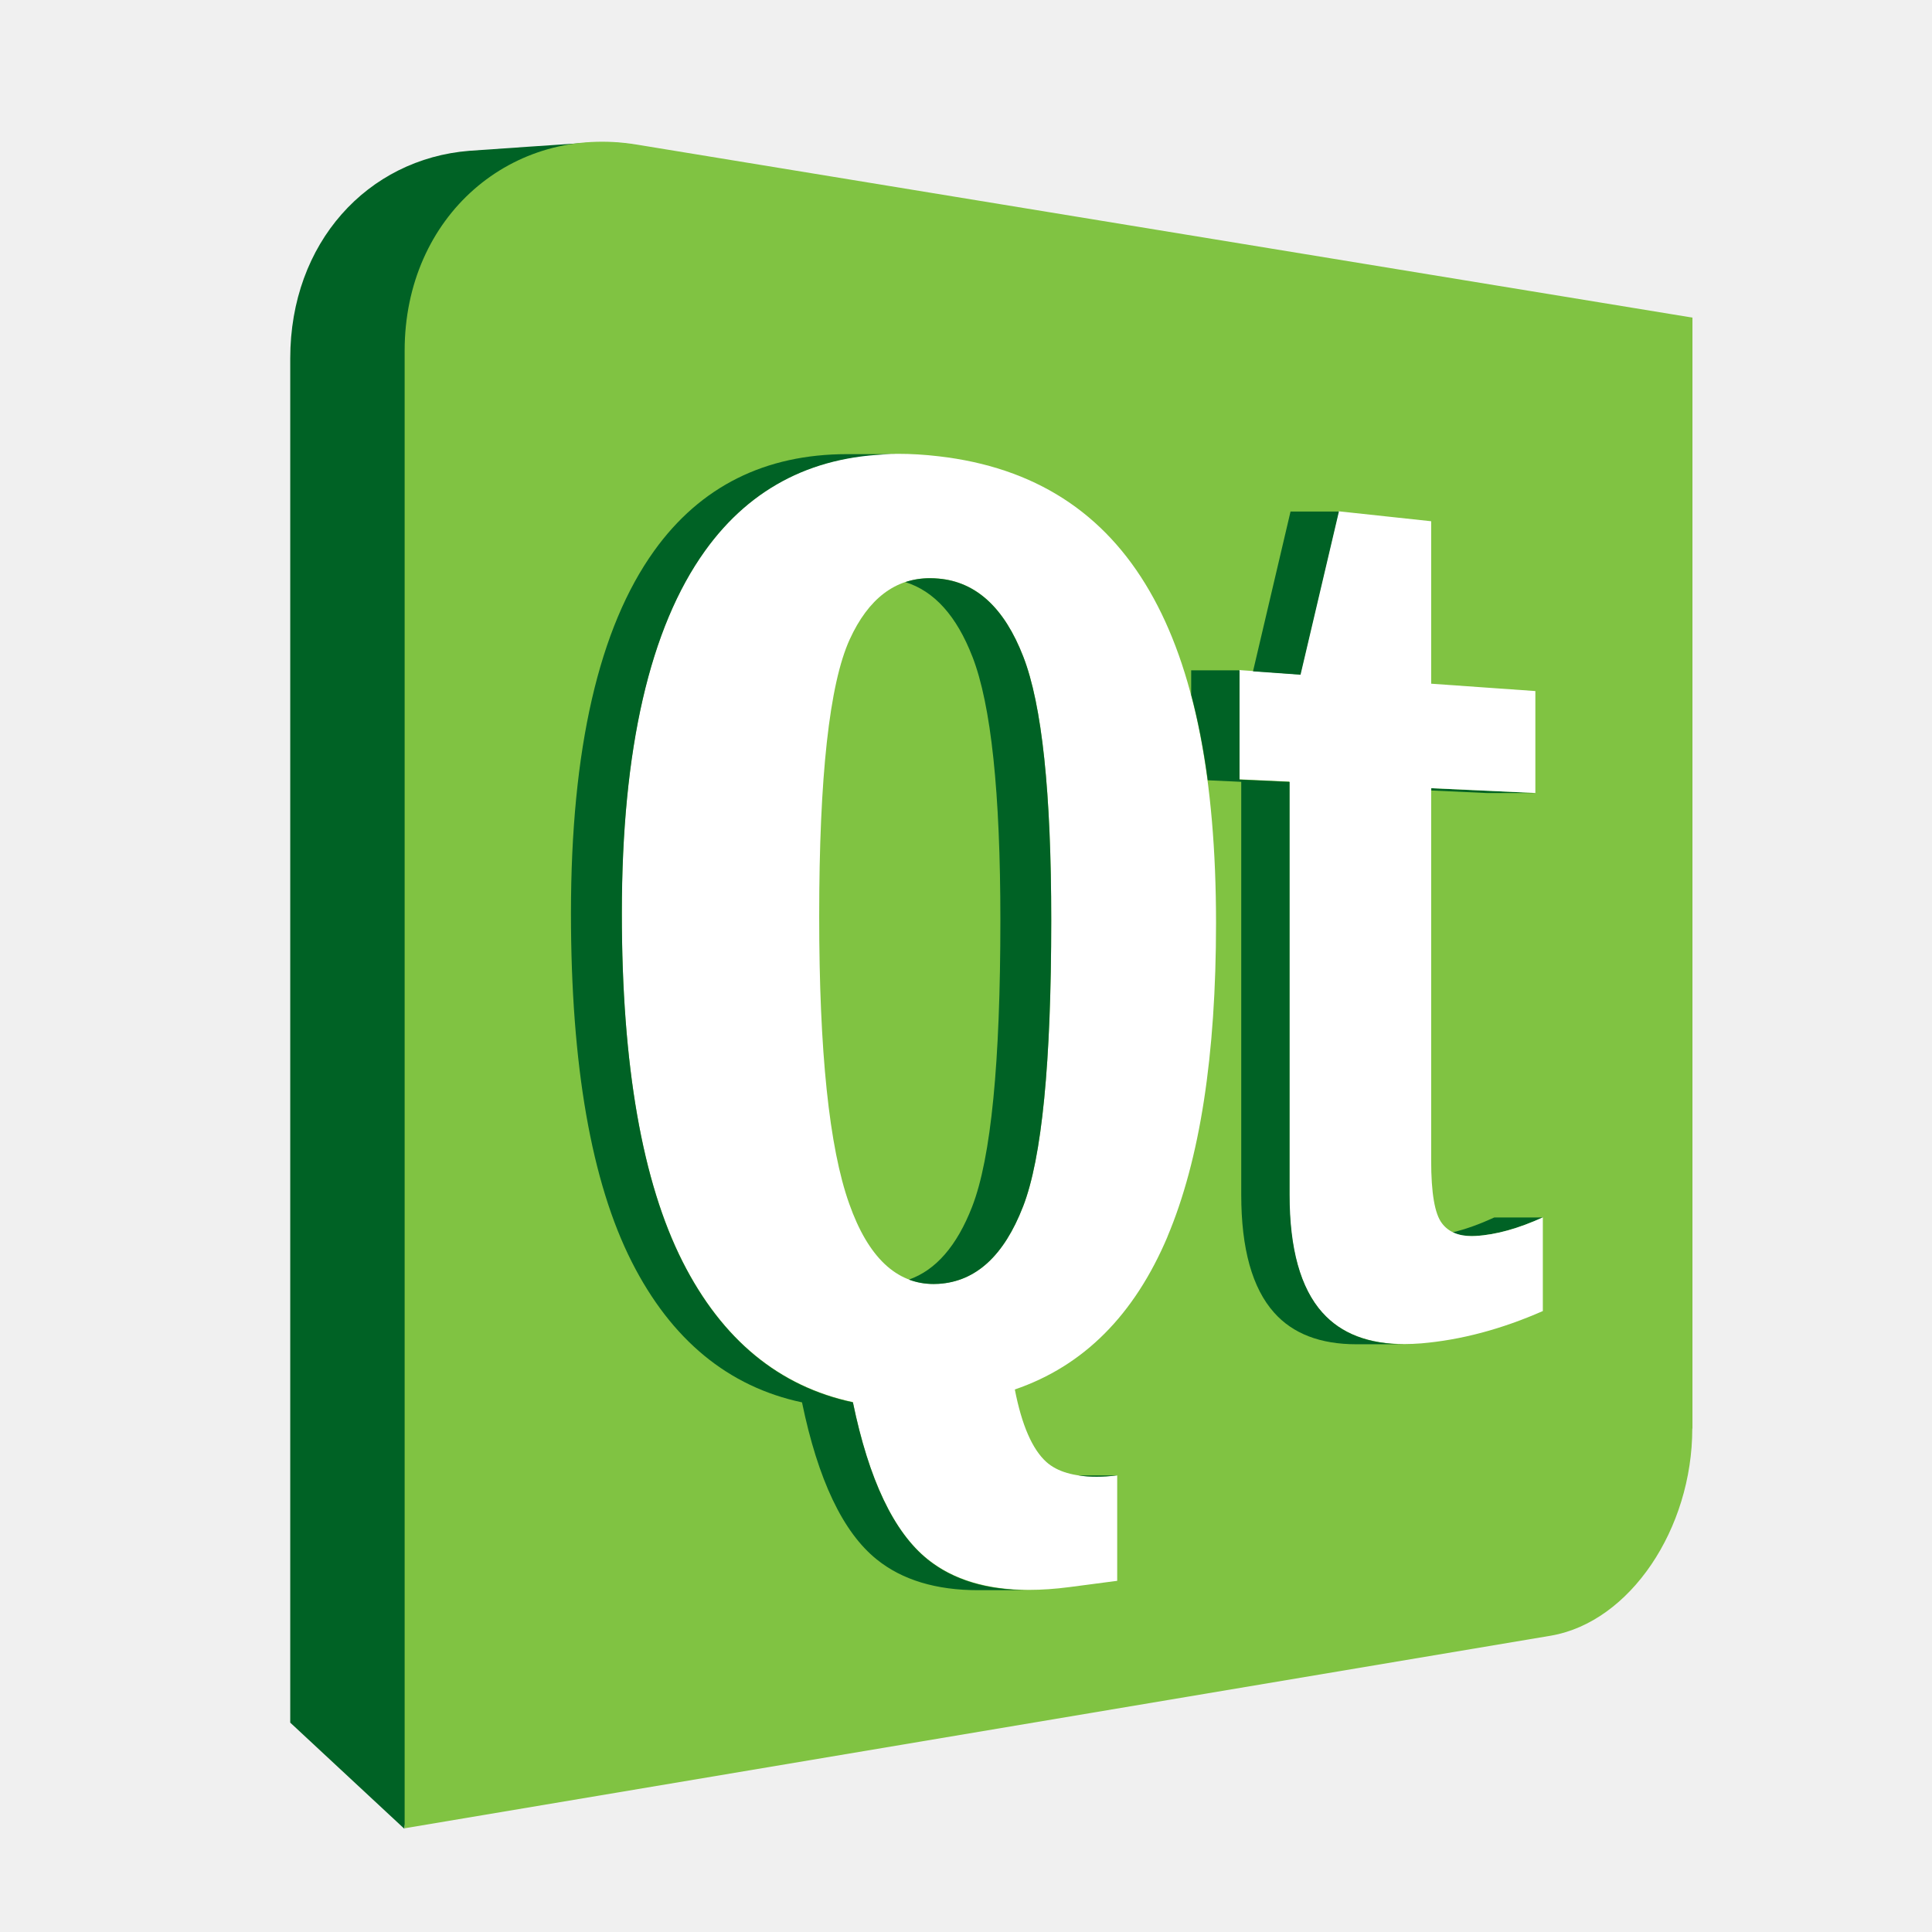
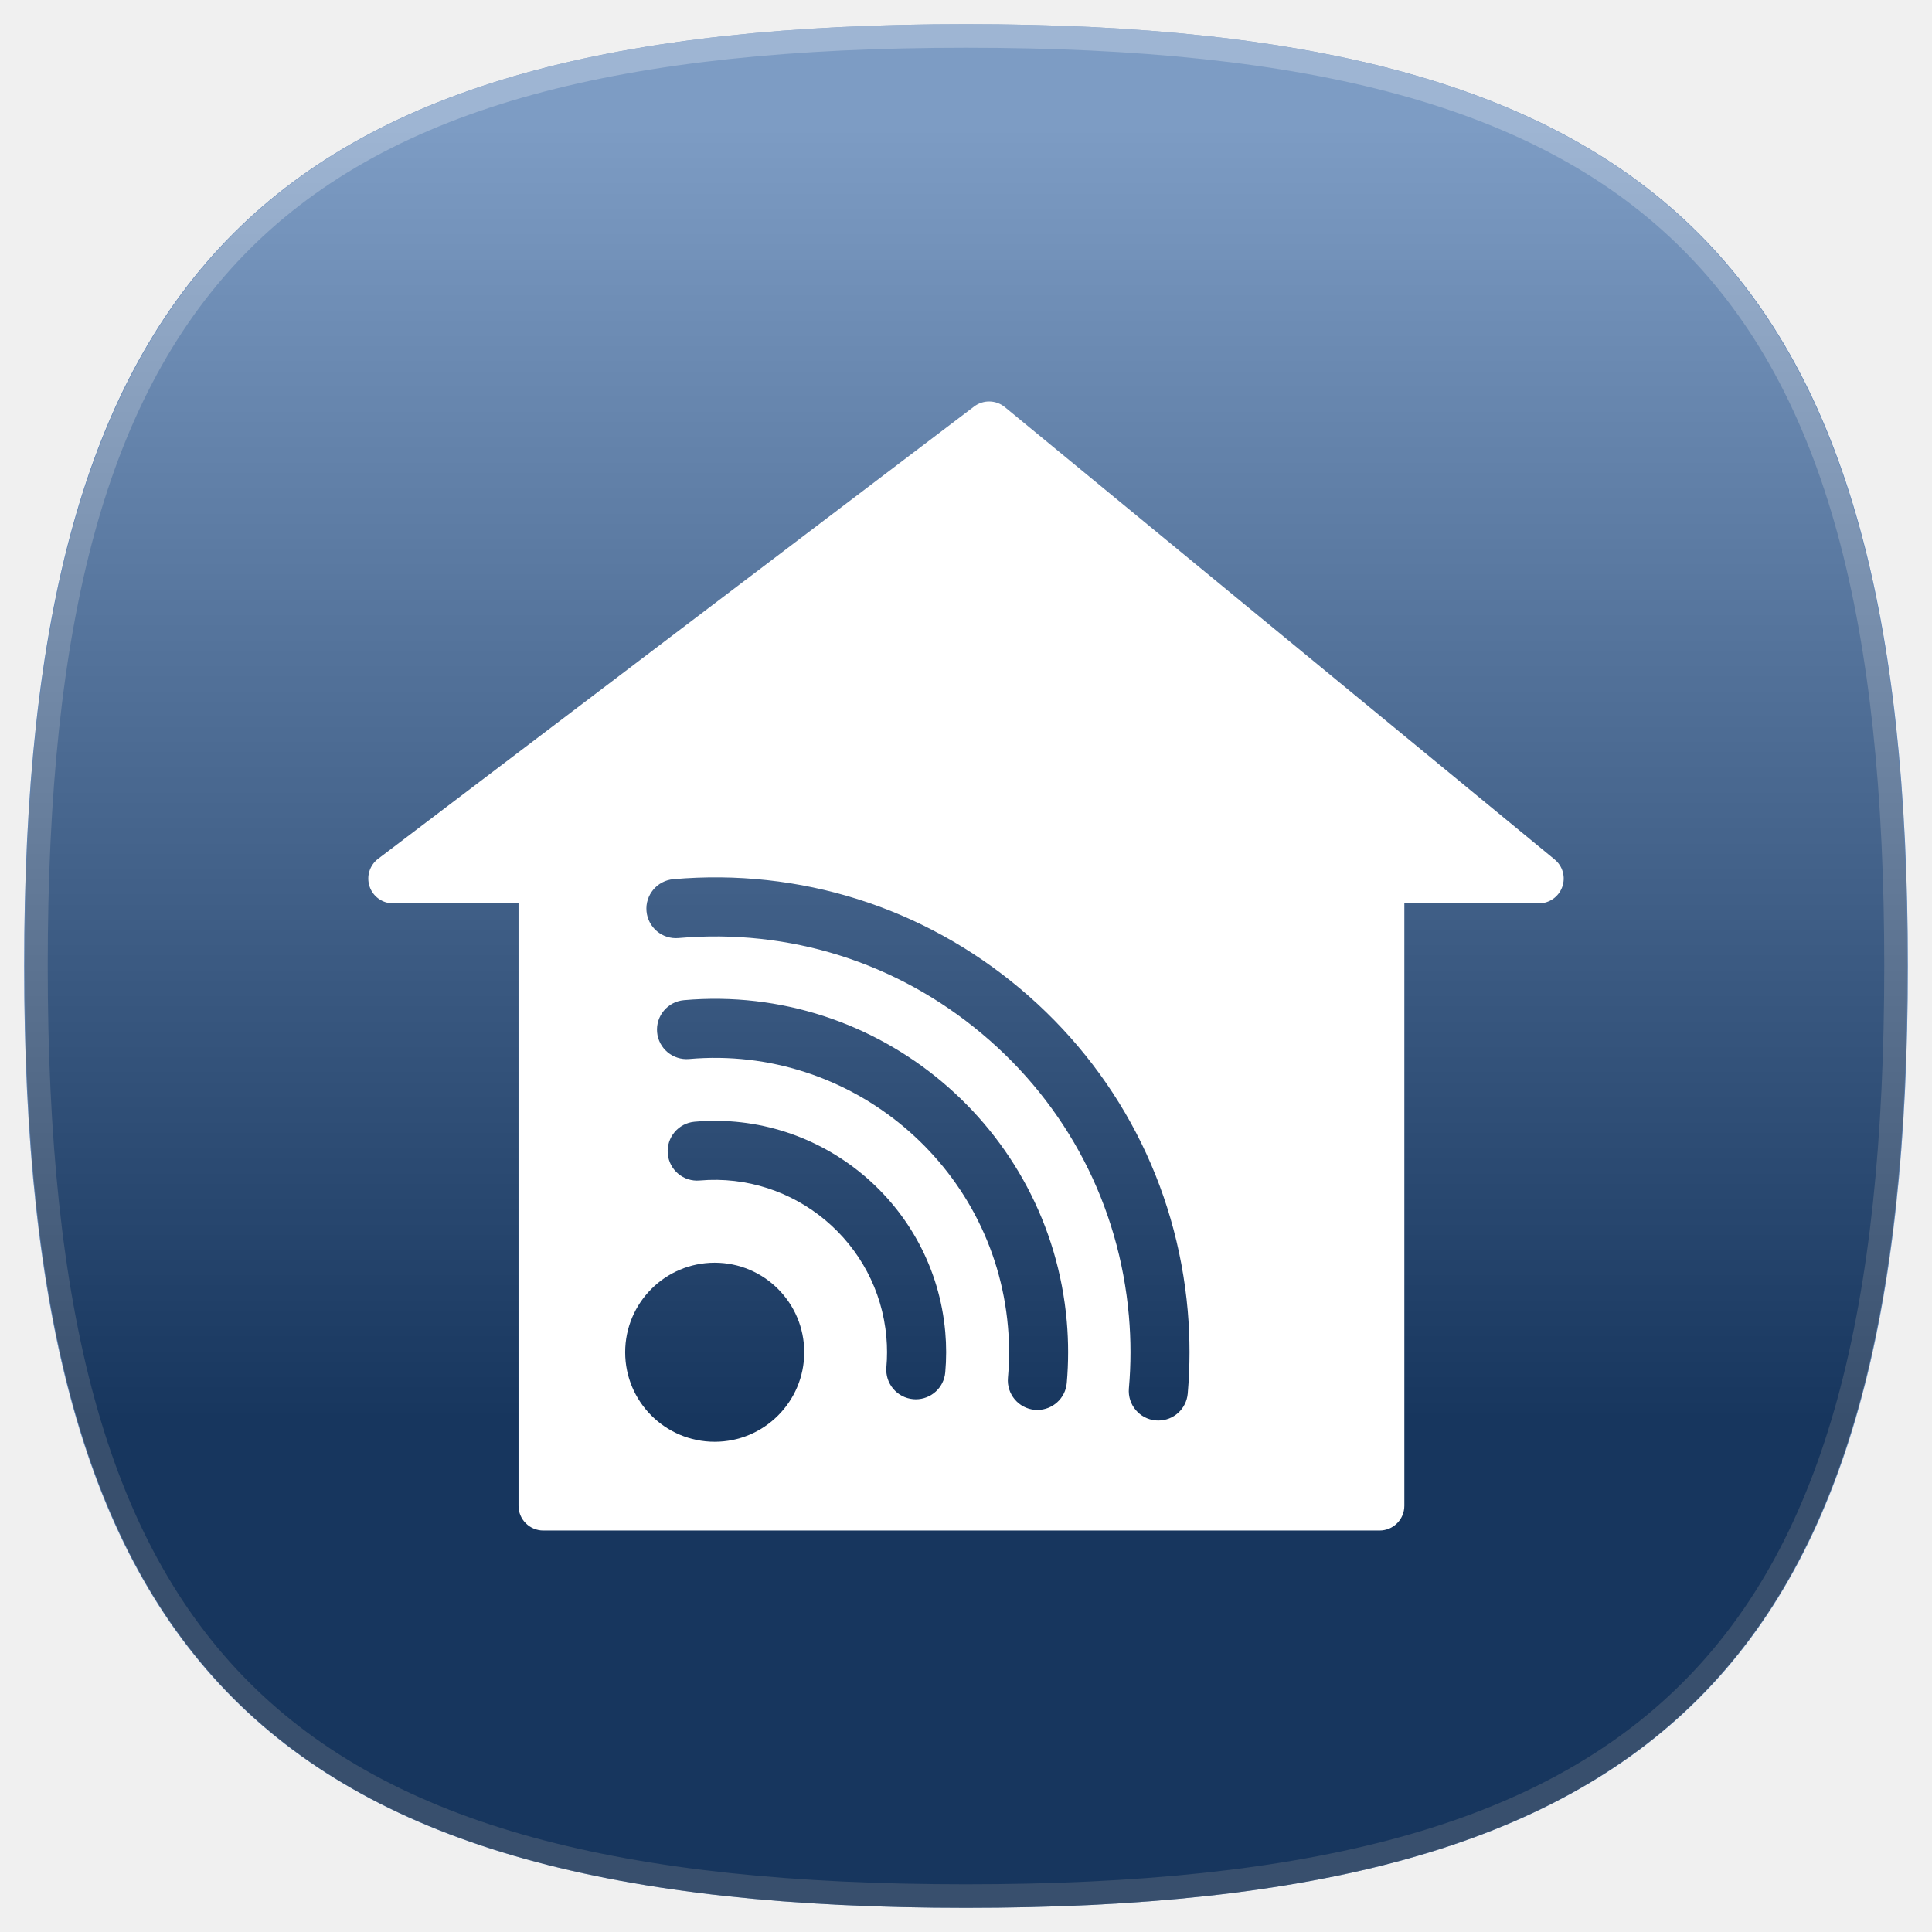
- <svg xmlns="http://www.w3.org/2000/svg" height="44px" version="1.1" viewBox="0 0 44 44" width="44px" x="0px" y="0px" id="svg2">
-   <defs id="defs16">
-     </defs>
-   <g transform="matrix(0.1830878,0,0,0.1830878,6.610095,3.23852)" id="g3">
-     <path d="M 43.09,0.359 C 40.94,0.004 38.84,-0.082 36.81,0.078 31.968,0.395 27.123,0.736 22.28,1.07 9.62,2.082 0,12.5 0,26.89 l 0,169.7 14.19,13.2 28.87,-209.42 0.03,-0.011 z" style="fill:#006225" id="path5" />
-     <path d="m 174.4,160 c 0,12.5 -7.75,24.07 -17.57,25.77 L 14.23,209.73 V 25.93 C 14.23,9.21 27.57,-2.27 43.12,0.3 l 131.3,21.52 v 138.2 z" style="fill:#80c342" id="path7" />
-     <path d="m 154.9,80.96 -12.96,-0.598 0,0.278 6.945,0.32 6.016,0 z" style="fill:#006225" id="path11" />
-     <path d="m 144.6,135.6 c 0.66,0.328 1.43,0.476 2.351,0.476 0.161,0 0.329,-0.004 0.497,-0.016 2.55,-0.148 5.32,-0.933 8.343,-2.308 h -6.015 c -1.821,0.832 -3.532,1.457 -5.176,1.848 z" style="fill:#006225" id="path13" />
-     <path id="path17" style="fill:#ffffff" d="m 91.15,132.4 c 2.351,-6.051 3.511,-17.91 3.511,-35.62 0,-15.89 -1.148,-26.82 -3.484,-32.81 -2.336,-6.027 -5.832,-9.281 -10.52,-9.691 -0.359,-0.031 -0.714,-0.051 -1.058,-0.051 -4.34,0 -7.68,2.535 -10.01,7.625 -2.52,5.543 -3.793,17.04 -3.793,34.44 0,16.82 1.238,28.75 3.734,35.75 2.356,6.672 5.879,9.976 10.5,9.976 0.207,0 0.41,-0.008 0.621,-0.019 4.633,-0.293 8.121,-3.496 10.49,-9.602 m 17.98,3.75 c -4.117,9.707 -10.39,16.06 -18.99,19 0.867,4.449 2.176,7.441 3.922,9.019 1.351,1.211 3.433,1.821 6.222,1.821 0.805,0 1.668,-0.055 2.59,-0.157 v 13.12 l -5.961,0.782 c -1.758,0.23 -3.426,0.343 -5.004,0.343 -5.218,0 -9.445,-1.265 -12.62,-3.824 -4.207,-3.379 -7.308,-9.894 -9.297,-19.54 -9.136,-1.945 -16.26,-7.754 -21.19,-17.5 -5.004,-9.902 -7.551,-24.39 -7.551,-43.34 0,-20.43 3.484,-35.51 10.34,-45.07 5.789,-8.07 13.86,-12.04 24.02,-12.04 1.629,0 3.309,0.102 5.043,0.305 11.95,1.375 20.62,7.016 26.26,16.79 5.535,9.562 8.254,23.27 8.254,41.26 0,16.48 -2,29.45 -6.043,39.02 z M 130.4,45.91 l 11.52,1.238 0,20.21 12.96,0.914 0,12.68 -12.96,-0.598 0,46.33 c 0,4.032 0.445,6.625 1.34,7.789 0.8,1.067 2.046,1.594 3.71,1.594 0.161,0 0.329,-0.004 0.497,-0.016 2.55,-0.148 5.32,-0.933 8.343,-2.308 v 11.65 c -5.136,2.258 -10.18,3.598 -15.12,4.02 -0.718,0.055 -1.41,0.086 -2.078,0.086 -4.48,0 -7.906,-1.301 -10.25,-3.934 -2.73,-3.051 -4.09,-7.949 -4.09,-14.67 V 79.535 L 118.046,79.25 V 65.66 l 7.586,0.547 4.773,-20.3 z" />
-     <path d="m 100.3,166 c 0.809,0 1.672,-0.055 2.59,-0.157 H 98.054 C 98.73,165.949 99.507,166 100.3,166 z" style="fill:#006225" id="path19" />
-     <path id="path21" style="fill:#006225" d="m 84.85,63.98 c 2.336,5.997 3.484,16.92 3.484,32.81 0,17.7 -1.16,29.57 -3.512,35.62 -1.894,4.879 -4.527,7.902 -7.863,9.07 0.965,0.368 1.992,0.551 3.078,0.551 0.207,0 0.41,-0.008 0.621,-0.019 4.633,-0.293 8.121,-3.496 10.49,-9.602 2.351,-6.051 3.511,-17.91 3.511,-35.62 0,-15.89 -1.148,-26.82 -3.484,-32.81 -2.336,-6.027 -5.832,-9.281 -10.52,-9.691 -0.359,-0.031 -0.714,-0.051 -1.058,-0.051 -1.09,0 -2.117,0.16 -3.082,0.481 h -0.004 c 3.601,1.121 6.379,4.215 8.336,9.261 z m -2.344,114.3 c -0.113,-0.05 -0.227,-0.105 -0.336,-0.16 -0.012,-0.004 -0.023,-0.012 -0.035,-0.015 -0.102,-0.051 -0.207,-0.106 -0.309,-0.157 -0.019,-0.011 -0.039,-0.019 -0.058,-0.031 -0.09,-0.051 -0.184,-0.098 -0.278,-0.148 -0.027,-0.016 -0.054,-0.036 -0.086,-0.051 -0.082,-0.043 -0.164,-0.09 -0.242,-0.137 -0.039,-0.023 -0.078,-0.047 -0.113,-0.07 -0.07,-0.039 -0.145,-0.082 -0.215,-0.125 -0.047,-0.031 -0.094,-0.059 -0.14,-0.09 -0.059,-0.039 -0.118,-0.074 -0.176,-0.113 -0.059,-0.039 -0.114,-0.075 -0.168,-0.114 -0.051,-0.031 -0.102,-0.066 -0.149,-0.097 -0.066,-0.047 -0.132,-0.094 -0.195,-0.137 -0.039,-0.027 -0.078,-0.055 -0.113,-0.082 -0.078,-0.055 -0.153,-0.113 -0.231,-0.172 -0.023,-0.016 -0.05,-0.035 -0.078,-0.055 -0.098,-0.078 -0.199,-0.156 -0.297,-0.234 -4.207,-3.379 -7.308,-9.894 -9.297,-19.54 -9.136,-1.945 -16.26,-7.754 -21.19,-17.5 -5.004,-9.902 -7.551,-24.39 -7.551,-43.34 0,-20.43 3.484,-35.51 10.34,-45.07 5.789,-8.07 13.86,-12.04 24.02,-12.04 h -6.351 c -10.15,0.008 -18.22,3.977 -24,12.04 -6.855,9.563 -10.34,24.64 -10.34,45.07 0,18.95 2.547,33.44 7.551,43.34 4.934,9.75 12.05,15.56 21.19,17.5 1.989,9.641 5.09,16.16 9.297,19.54 3.176,2.559 7.403,3.824 12.62,3.824 0.098,0 0.199,0 0.297,-0.004 h 5.539 c -3.406,-0.05 -6.383,-0.66 -8.906,-1.828 L 82.498,178.28 z M 128.4,145.6 c -2.73,-3.051 -4.09,-7.949 -4.09,-14.67 V 79.57 l -6.226,-0.285 v -13.59 h -6.016 v 3.035 c 0.871,3.273 1.555,6.82 2.063,10.64 l 4.164,0.192 v 51.36 c 0,6.723 1.367,11.62 4.09,14.67 2.343,2.633 5.765,3.934 10.25,3.934 h 6.015 c -4.48,0 -7.906,-1.301 -10.25,-3.934 z m 2.043,-99.66 -6.016,0 -4.668,19.88 5.911,0.422 4.773,-20.3 z" />
+ <svg xmlns="http://www.w3.org/2000/svg" version="1.1" height="80" width="80" id="svg3224">
+   <defs id="defs3226">
+     <linearGradient id="hicg_overlay_grad" gradientUnits="userSpaceOnUse" x1="39.999" y1="5.182" x2="39.999" y2="58.802">
+       <stop offset="0" style="stop-color:#FFFFFF" id="stop3229" />
+       <stop offset="1" style="stop-color:#000000" id="stop3231" />
+     </linearGradient>
+     <filter id="hicg_drop_shadow">
+       <feOffset in="SourceAlpha" dx="0" dy="4" id="feOffset3234" />
+       <feGaussianBlur stdDeviation="4" id="feGaussianBlur3236" />
+       <feColorMatrix type="matrix" values="1 0 0 0 0  0 1 0 0 0  0 0 1 0 0  0 0 0 0.5 0" result="shadow" id="feColorMatrix3238" />
+       <feBlend in="SourceGraphic" in2="shadow" mode="normal" id="feBlend3240" />
+     </filter>
+     <clipPath id="clipPath3096" clipPathUnits="userSpaceOnUse">
+       <path id="path3098" d="m 127.902,115.75 c -1.211,0 -2.41,0.008 -3.609,0.023 -8.172,6.067 -18.254,9.622 -29.008,9.622 -1.422,0 -2.856,-0.063 -4.293,-0.188 -2.242,-0.199 -3.898,-2.172 -3.707,-4.414 0.086,-0.961 0.496,-1.816 1.117,-2.465 -7.055,0.926 -13.809,2.059 -20.242,3.344 l 0,16.898 -17.316,0 c -1.469,0 -2.777,0.934 -3.242,2.328 -0.469,1.395 0.004,2.926 1.172,3.817 l 82.27,62.433 c 0.609,0.465 1.34,0.696 2.066,0.696 0.774,0 1.547,-0.262 2.176,-0.781 l 75.883,-62.434 c 1.121,-0.914 1.543,-2.434 1.051,-3.793 -0.489,-1.359 -1.778,-2.266 -3.219,-2.266 l -18.574,0 0,-16.316 c -14.903,-3.121 -29.297,-4.992 -43.059,-5.879 -2.906,3.797 -6.25,7.301 -10,10.449 -11.914,9.996 -26.648,15.336 -42.019,15.336 -1.93,0 -3.871,-0.086 -5.816,-0.254 -2.242,-0.199 -3.902,-2.179 -3.707,-4.418 0.188,-2.121 1.961,-3.722 4.055,-3.722 0.121,0 0.242,0.004 0.367,0.015 1.703,0.149 3.402,0.223 5.098,0.223 13.449,0 26.355,-4.676 36.781,-13.43 1.758,-1.476 3.414,-3.039 4.965,-4.683 -3.094,-0.094 -6.164,-0.141 -9.188,-0.141" />
+     </clipPath>
+     <clipPath id="clipPath3084" clipPathUnits="userSpaceOnUse">
+       <path id="path3086" d="m 124.293,115.773 c -12.648,0.149 -24.652,1.086 -35.891,2.555 -0.621,0.649 -1.031,1.504 -1.117,2.465 -0.191,2.242 1.465,4.215 3.707,4.414 1.438,0.125 2.871,0.188 4.293,0.188 10.754,0 20.836,-3.555 29.008,-9.622 m 12.797,0.118 c -1.551,1.644 -3.207,3.207 -4.965,4.683 -10.426,8.754 -23.332,13.43 -36.781,13.43 -1.695,0 -3.395,-0.074 -5.098,-0.223 -0.125,-0.011 -0.246,-0.015 -0.367,-0.015 -2.094,0 -3.867,1.601 -4.055,3.722 -0.195,2.239 1.465,4.219 3.707,4.418 1.945,0.168 3.887,0.254 5.816,0.254 15.371,0 30.105,-5.34 42.019,-15.336 3.75,-3.148 7.094,-6.652 10,-10.449 -3.469,-0.223 -6.887,-0.383 -10.277,-0.484 m -68.93,5.781 C 36.746,127.945 13.035,137.801 0,144.102 l 0,86.652 c 0,16.066 13.02,29.09 29.09,29.09 l 201.66,0 c 16.066,0 29.094,-13.024 29.094,-29.09 l 0,-85.418 c -24.035,-11.047 -47.285,-18.445 -69.418,-23.082 l 0,16.316 18.574,0 c 1.441,0 2.73,0.907 3.219,2.266 0.492,1.359 0.07,2.879 -1.051,3.793 l -75.883,62.434 c -0.629,0.519 -1.402,0.781 -2.176,0.781 -0.726,0 -1.457,-0.231 -2.066,-0.696 L 48.773,144.715 c -1.168,-0.891 -1.641,-2.422 -1.172,-3.817 0.465,-1.394 1.773,-2.328 3.242,-2.328 l 17.316,0 0,-16.898" />
+     </clipPath>
+     <clipPath id="clipPath3074" clipPathUnits="userSpaceOnUse">
+       <path id="path3076" d="M 0,259.844 0,0 l 259.844,0 0,259.844 -259.844,0 z" />
+     </clipPath>
+     <linearGradient id="linearGradient3062" spreadMethod="pad" gradientTransform="matrix(0,62.362,62.362,0,31.181,0)" gradientUnits="userSpaceOnUse" y2="0" x2="1" y1="0" x1="0">
+       <stop id="stop3064" offset="0" style="stop-opacity:1;stop-color:#8ebedd" />
+       <stop id="stop3066" offset="1" style="stop-opacity:1;stop-color:#275a9c" />
+     </linearGradient>
+     <clipPath id="clipPath3058" clipPathUnits="userSpaceOnUse">
+       <path id="path3060" d="M 230.75,0 29.09,0 C 13.02,0 0,13.023 0,29.09 L 0,230.754 c 0,16.066 13.02,29.09 29.09,29.09 l 201.66,0 c 16.066,0 29.094,-13.024 29.094,-29.09 l 0,0 c 0,16.066 -13.028,29.09 -29.094,29.09 l -201.66,0 C 13.02,259.844 0,246.82 0,230.754 l 0,-86.652 c 13.035,-6.301 36.746,-16.157 68.16,-22.43 l 0,-66.25 c 0,-1.891 1.535,-3.418 3.426,-3.418 l 115.418,0 c 1.891,0 3.422,1.527 3.422,3.418 l 0,66.832 c 22.133,4.637 45.383,12.035 69.418,23.082 l 0,-116.246 C 259.844,13.023 246.816,0 230.75,0 M 95.234,64.254 c -6.824,0 -12.355,5.531 -12.355,12.352 0,6.828 5.531,12.363 12.355,12.363 6.829,0 12.36,-5.535 12.36,-12.363 0,-6.82 -5.531,-12.352 -12.36,-12.352 m 61.235,2.934 -0.356,0.016 c -2.242,0.195 -3.902,2.168 -3.707,4.414 0.293,3.316 0.293,6.688 0,10.008 -1.133,12.98 -6.508,24.926 -15.316,34.266 3.39,0.101 6.808,0.261 10.277,0.484 7.488,-9.773 12.063,-21.484 13.16,-34.043 0.328,-3.793 0.328,-7.637 0,-11.426 -0.187,-2.125 -1.964,-3.719 -4.058,-3.719 m -16.692,1.461 -0.363,0.012 c -2.238,0.203 -3.898,2.176 -3.703,4.414 0.207,2.352 0.207,4.738 0,7.086 -1.844,21.113 -19.625,37.082 -40.434,37.082 -1.183,0 -2.375,-0.051 -3.574,-0.156 -0.121,-0.012 -0.238,-0.016 -0.355,-0.016 -1.145,0 -2.195,0.477 -2.945,1.258 11.238,-1.469 23.243,-2.406 35.891,-2.555 10.809,-8.031 18.273,-20.464 19.539,-34.902 0.246,-2.824 0.246,-5.684 0,-8.504 -0.184,-2.117 -1.965,-3.719 -4.055,-3.719 m -16.781,1.469 -0.355,0.016 c -2.243,0.199 -3.903,2.172 -3.707,4.414 0.121,1.371 0.121,2.773 0,4.144 -1.079,12.371 -11.5,21.715 -23.696,21.715 -0.684,0 -1.371,-0.027 -2.066,-0.09 -0.125,-0.011 -0.25,-0.015 -0.375,-0.015 -2.082,0 -3.856,1.601 -4.039,3.715 -0.195,2.242 1.461,4.214 3.703,4.414 0.941,0.082 1.875,0.125 2.805,0.125 16.355,0 30.336,-12.551 31.793,-29.153 0.164,-1.848 0.164,-3.723 0,-5.566 -0.188,-2.125 -1.969,-3.719 -4.063,-3.719" />
+     </clipPath>
+   </defs>
+   <g id="g3242">
+     <path id="hicg_background" fill="#275a9c" d="M79,40c0,28.893-10.105,39-39,39S1,68.893,1,40C1,11.106,11.105,1,40,1S79,11.106,79,40z" />
+     <path id="hicg_highlight" fill="#fff" opacity="0.25" d="M39.999,1C11.105,1,1,11.106,1,40c0,28.893,10.105,39,38.999,39   C68.896,79,79,68.893,79,40C79,11.106,68.896,1,39.999,1z M39.999,78.025C11.57,78.025,1.976,68.43,1.976,40   c0-28.429,9.595-38.024,38.023-38.024c28.43,0,38.024,9.596,38.024,38.024C78.023,68.43,68.429,78.025,39.999,78.025z" />
+     <path id="hicg_overlay" opacity="0.4" fill="url(#hicg_overlay_grad)" d="M78.977,40c0,28.893-10.1,39-38.977,39S1.023,68.893,1.023,40c0-28.894,10.1-39,38.977-39S78.977,11.106,78.977,40z" />
+   </g>
+   <g transform="matrix(1.25,0,0,-1.25,76.44316,64.62584)" id="g3050">
+     <g transform="scale(0.24,0.24)" id="g3052">
+       <g id="g3070" transform="translate(-251.3995,-47.83715)">
+         <g clip-path="url(#clipPath3074)" id="g3072">
+           <path id="path3078" style="fill:#ffffff;fill-opacity:1;fill-rule:nonzero;stroke:none" d="m 160.527,70.906 c -0.187,-2.125 -1.964,-3.719 -4.058,-3.719 l -0.356,0.016 c -2.242,0.195 -3.902,2.168 -3.707,4.414 0.293,3.316 0.293,6.688 0,10.008 -1.332,15.266 -8.535,29.102 -20.281,38.949 -11.738,9.856 -26.613,14.543 -41.879,13.207 -2.25,-0.199 -4.223,1.465 -4.422,3.707 -0.195,2.239 1.465,4.219 3.707,4.418 17.438,1.52 34.426,-3.832 47.836,-15.082 13.41,-11.258 21.637,-27.055 23.16,-44.492 0.328,-3.793 0.328,-7.637 0,-11.426 m -16.695,1.461 c -0.184,-2.117 -1.965,-3.719 -4.055,-3.719 l -0.363,0.012 c -2.238,0.203 -3.898,2.176 -3.703,4.414 0.207,2.352 0.207,4.738 0,7.086 -1.949,22.313 -21.695,38.879 -44.008,36.926 -2.238,-0.195 -4.223,1.465 -4.418,3.707 -0.191,2.242 1.465,4.215 3.707,4.414 26.785,2.348 50.496,-17.543 52.84,-44.336 0.246,-2.824 0.246,-5.684 0,-8.504 m -16.773,1.469 c -0.188,-2.125 -1.969,-3.719 -4.063,-3.719 l -0.355,0.016 c -2.243,0.199 -3.903,2.172 -3.707,4.414 0.121,1.371 0.121,2.773 0,4.144 -1.141,13.066 -12.7,22.754 -25.762,21.625 -2.238,-0.207 -4.219,1.457 -4.414,3.7 -0.195,2.242 1.461,4.214 3.703,4.414 17.531,1.535 33.059,-11.485 34.598,-29.028 0.164,-1.848 0.164,-3.723 0,-5.566 m -31.825,-9.582 c -6.824,0 -12.355,5.531 -12.355,12.352 0,6.828 5.531,12.363 12.355,12.363 6.829,0 12.36,-5.535 12.36,-12.363 0,-6.82 -5.531,-12.352 -12.36,-12.352 m 115.934,80.375 -75.883,62.434 c -1.219,1.007 -2.98,1.042 -4.242,0.085 L 48.773,144.715 c -1.168,-0.891 -1.641,-2.422 -1.172,-3.817 0.465,-1.394 1.773,-2.328 3.242,-2.328 l 17.316,0 0,-83.148 c 0,-1.891 1.535,-3.418 3.426,-3.418 l 115.418,0 c 1.891,0 3.422,1.527 3.422,3.418 l 0,83.148 18.574,0 c 1.441,0 2.73,0.907 3.219,2.266 0.492,1.359 0.07,2.879 -1.051,3.793" />
+         </g>
+       </g>
+     </g>
  </g>
</svg>
